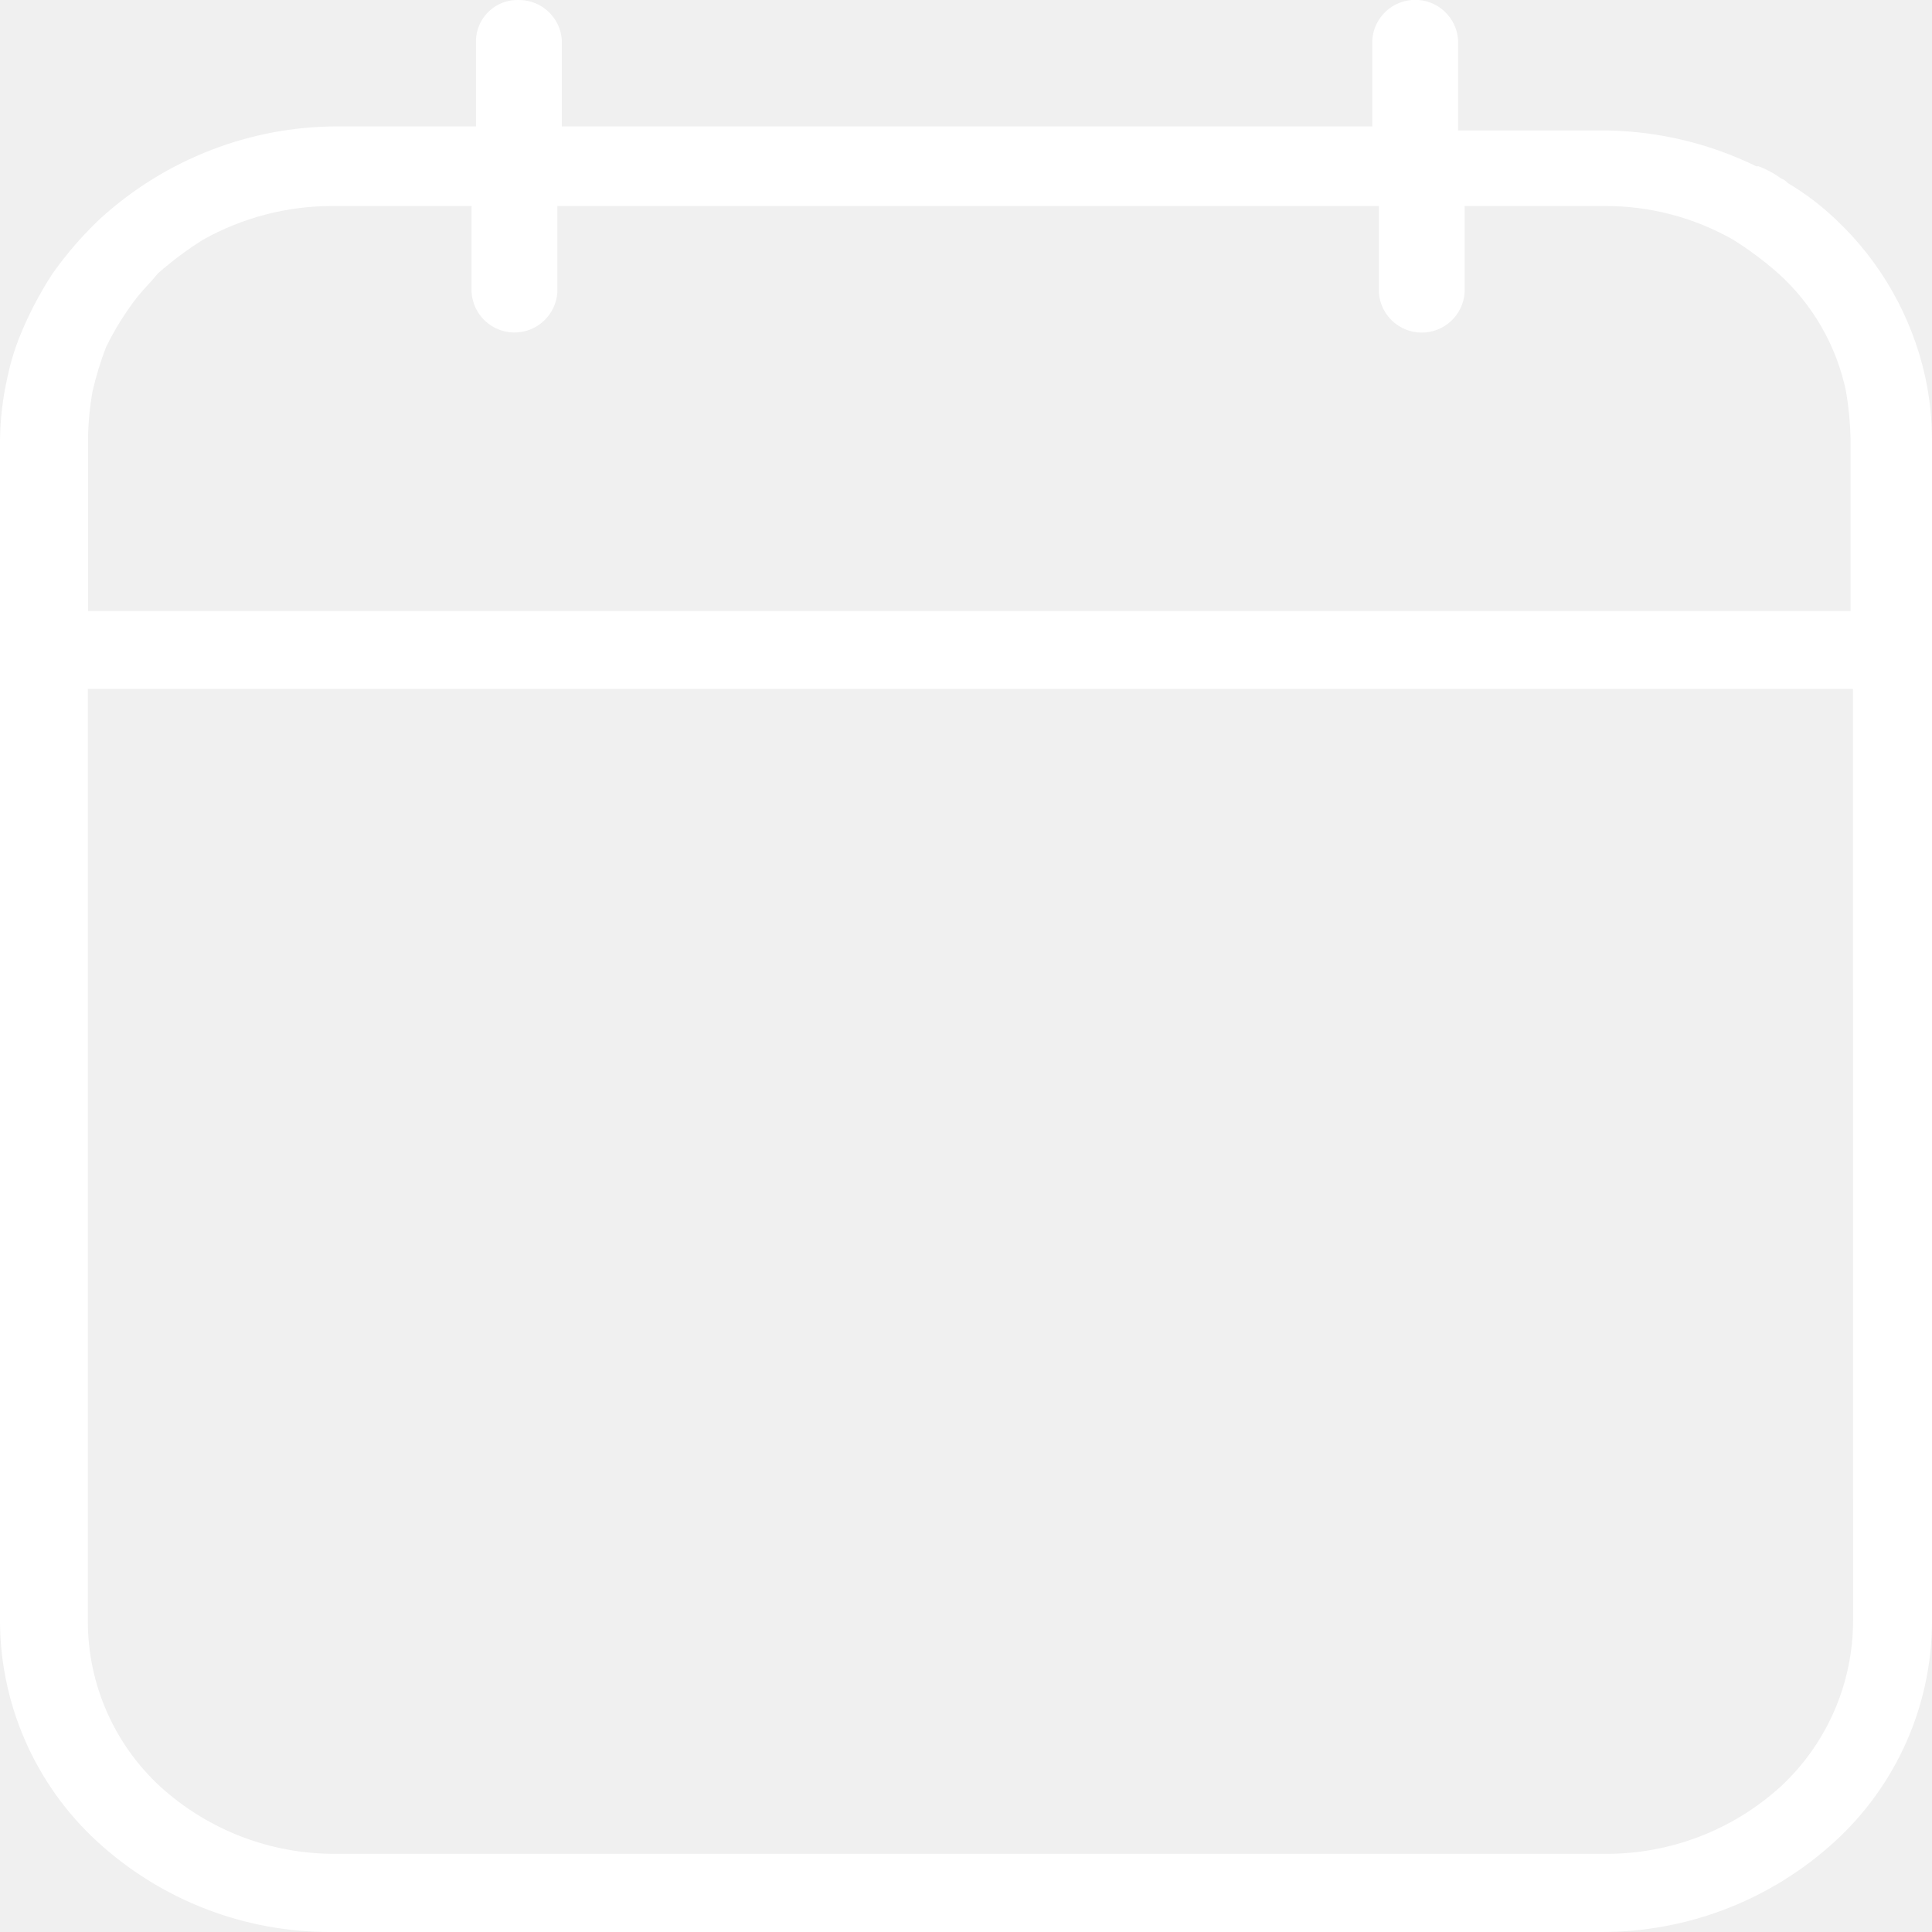
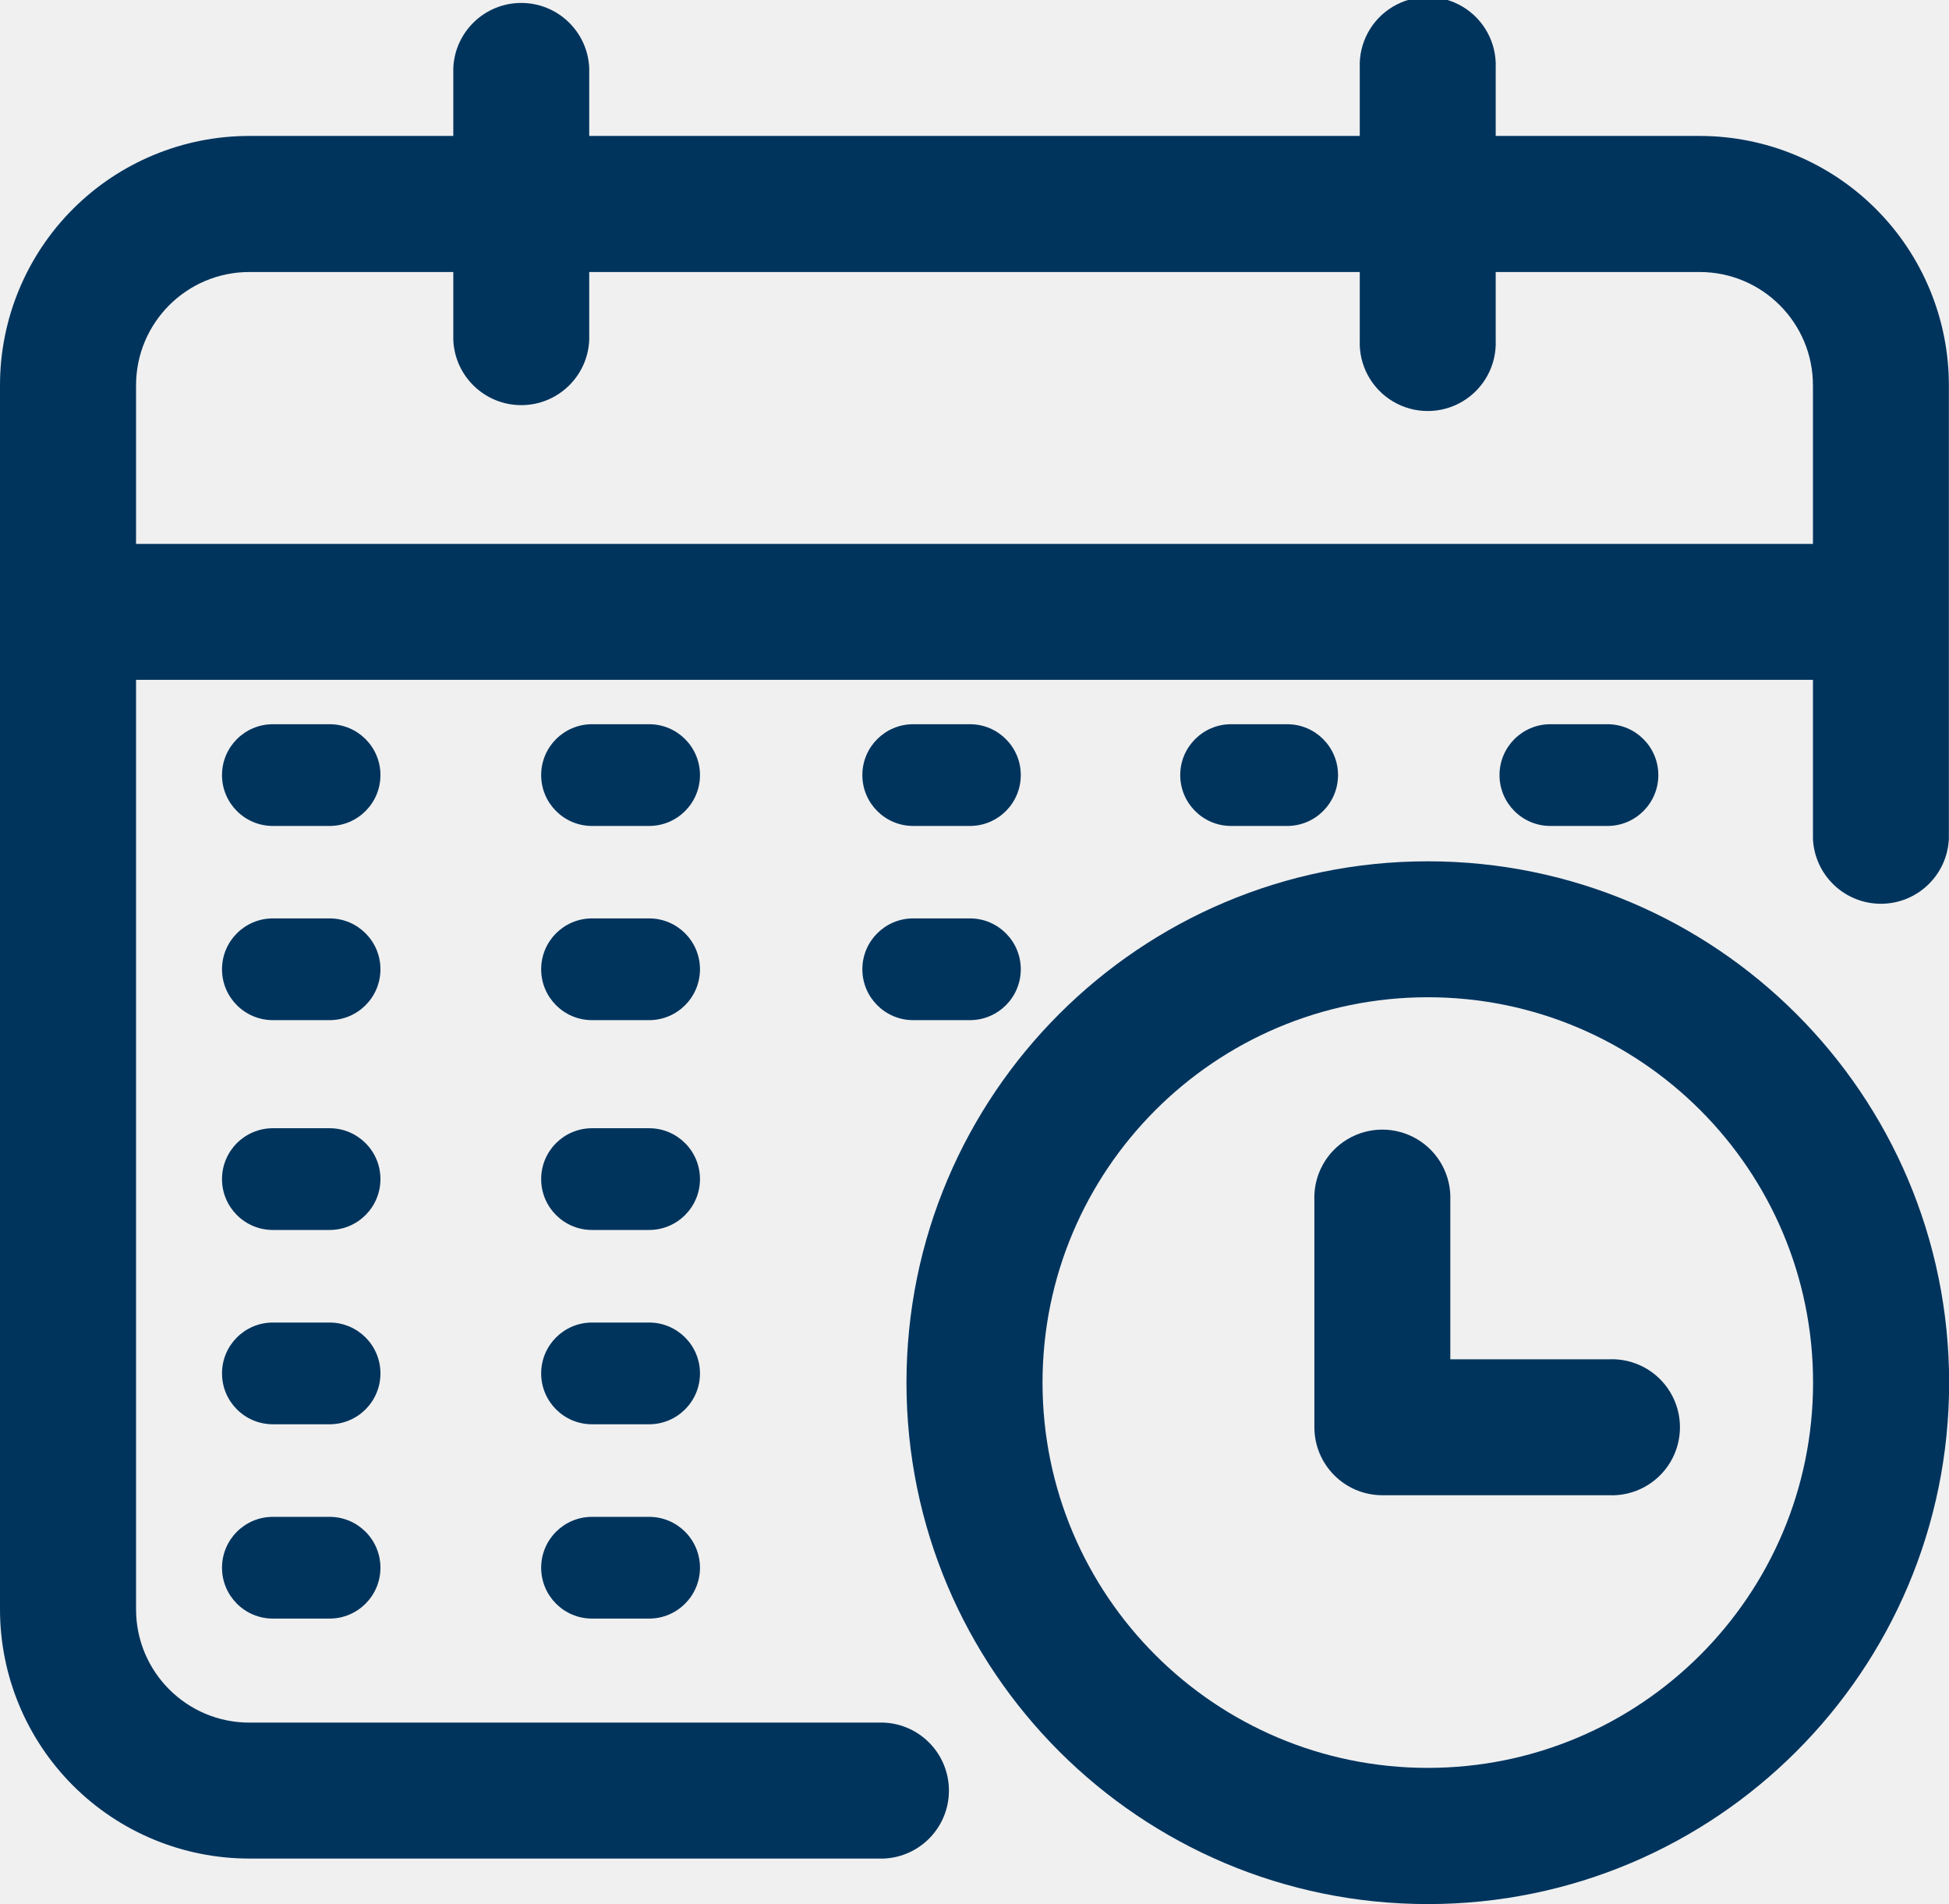
- <svg xmlns="http://www.w3.org/2000/svg" width="20.632" height="20.632" viewBox="0 0 20.632 20.632">
-   <g id="calendar_" data-name="calendar " transform="translate(-12.2 0)">
-     <g id="Group_181" data-name="Group 181" transform="translate(12.2 0)">
-       <path id="Path_148" data-name="Path 148" d="M32.76,4.027A3.274,3.274,0,0,0,31.8,2.339a2.86,2.86,0,0,0-.506-.383l-.024-.022c-.024-.022-.048-.022-.073-.045a1,1,0,0,0-.217-.113h-.024a3.773,3.773,0,0,0-1.687-.383H27.771V.427a.459.459,0,0,0-.916,0V1.35H18.2V.427A.459.459,0,0,0,17.741,0a.443.443,0,0,0-.458.427V1.35H15.791a3.734,3.734,0,0,0-1.326.248,3.782,3.782,0,0,0-1.2.742,3.907,3.907,0,0,0-.506.585,3.881,3.881,0,0,0-.361.7,2.58,2.58,0,0,0-.118.4A3.214,3.214,0,0,0,12.2,4.7V17.324a3.209,3.209,0,0,0,1.036,2.34,3.667,3.667,0,0,0,2.507.968H29.289a3.683,3.683,0,0,0,2.506-.967,3.194,3.194,0,0,0,1.037-2.34V4.7A3.214,3.214,0,0,0,32.76,4.027ZM13.14,4.68a3.153,3.153,0,0,1,.048-.5,3.537,3.537,0,0,1,.144-.472,3.057,3.057,0,0,1,.337-.54c.073-.09.144-.157.217-.248a3.725,3.725,0,0,1,.482-.36,2.822,2.822,0,0,1,1.374-.36h1.494v.922a.459.459,0,0,0,.916,0V2.2h8.773v.923a.459.459,0,0,0,.916,0V2.2h1.494a2.753,2.753,0,0,1,1.374.36,3.724,3.724,0,0,1,.482.36,2.339,2.339,0,0,1,.723,1.26,3.441,3.441,0,0,1,.048.5V6.525H13.14ZM31.989,17.3a2.417,2.417,0,0,1-.771,1.777,2.761,2.761,0,0,1-1.88.72H15.791a2.761,2.761,0,0,1-1.882-.72,2.4,2.4,0,0,1-.771-1.755V7.357h18.85Z" transform="translate(-12.2 0)" fill="#fff" />
+ <svg xmlns="http://www.w3.org/2000/svg" width="15.328" height="14.971" viewBox="0 0 15.328 14.971">
+   <g id="calendar" transform="translate(0 0)">
+     <g id="Group_2860" data-name="Group 2860" transform="translate(0 0)">
+       <g id="Group_2843" data-name="Group 2843">
+         <g id="noun-schedule-4670466">
+           <path id="Path_2369" data-name="Path 2369" d="M336.6,256.67a4.1,4.1,0,1,0,4.1,4.1A4.1,4.1,0,0,0,336.6,256.67Zm0,1.069a3.03,3.03,0,1,1-3.03,3.03A3.031,3.031,0,0,1,336.6,257.739Z" transform="translate(-325.371 -249.897)" fill="#00345d" fill-rule="evenodd" />
+           <path id="Path_2370" data-name="Path 2370" d="M437.5,327.2v1.782a.535.535,0,0,0,.535.535h1.782a.535.535,0,1,0,0-1.069h-1.248V327.2a.535.535,0,1,0-1.069,0Z" transform="translate(-427.163 -317.759)" fill="#00345d" fill-rule="evenodd" />
+           <path id="Path_2371" data-name="Path 2371" d="M114.491,75.517V71.953a1.96,1.96,0,0,0-1.961-1.961H101.125a1.96,1.96,0,0,0-1.961,1.961v9.624a1.96,1.96,0,0,0,1.961,1.961h4.99a.535.535,0,0,0,0-1.069h-4.99a.891.891,0,0,1-.891-.891V71.953a.891.891,0,0,1,.891-.891h11.406a.891.891,0,0,1,.891.891v3.565a.535.535,0,0,0,1.069,0Z" transform="translate(-99.164 -68.923)" fill="#00345d" fill-rule="evenodd" />
+           <path id="Path_2372" data-name="Path 2372" d="M113.953,175H99.695a.535.535,0,0,0,0,1.069h14.258a.535.535,0,0,0,0-1.069Z" transform="translate(-99.16 -170.723)" fill="#00345d" fill-rule="evenodd" />
+           <path id="Path_2373" data-name="Path 2373" d="M449.17,35.535v2.139a.535.535,0,1,0,1.069,0V35.535a.535.535,0,1,0-1.069,0Z" transform="translate(-438.476 -35)" fill="#00345d" fill-rule="evenodd" />
+           <path id="Path_2374" data-name="Path 2374" d="M215.83,35.535v2.139a.535.535,0,0,0,1.069,0V35.535a.535.535,0,0,0-1.069,0Z" transform="translate(-212.265 -35)" fill="#00345d" fill-rule="evenodd" />
+         </g>
+         <path id="Path_2375" data-name="Path 2375" d="M410.336,215h.441a.4.4,0,0,0,0-.8h-.441a.4.4,0,0,0,0,.8Z" transform="translate(-400.654 -208.505)" fill="#00345d" />
+         <path id="Path_2376" data-name="Path 2376" d="M492.506,215h.449a.4.4,0,0,0,0-.8h-.449a.4.4,0,1,0,0,.8Z" transform="translate(-480.313 -208.505)" fill="#00345d" />
+         <path id="Path_2377" data-name="Path 2377" d="M164.119,214.2h-.446a.4.4,0,0,0,0,.8h.446a.4.4,0,1,0,0-.8Z" transform="translate(-161.527 -208.505)" fill="#00345d" />
+         <path id="Path_2378" data-name="Path 2378" d="M246.286,214.2h-.449a.4.4,0,1,0,0,.8h.449a.4.4,0,0,0,0-.8Z" transform="translate(-241.181 -208.505)" fill="#00345d" />
+         <path id="Path_2379" data-name="Path 2379" d="M328.963,214.2h-.433a.4.4,0,0,0,0,.8h.446a.4.4,0,0,0,0-.8Z" transform="translate(-321.348 -208.505)" fill="#00345d" />
+         <path id="Path_2380" data-name="Path 2380" d="M164.119,214.2h-.446a.4.4,0,0,0,0,.8h.446a.4.4,0,1,0,0-.8Z" transform="translate(-161.527 -206.978)" fill="#00345d" />
+         <path id="Path_2381" data-name="Path 2381" d="M246.286,214.2h-.449a.4.4,0,1,0,0,.8h.449a.4.4,0,0,0,0-.8Z" transform="translate(-241.181 -206.978)" fill="#00345d" />
+         <path id="Path_2382" data-name="Path 2382" d="M328.963,214.2h-.433a.4.4,0,0,0,0,.8h.446a.4.4,0,0,0,0-.8Z" transform="translate(-321.348 -206.978)" fill="#00345d" />
+         <path id="Path_2383" data-name="Path 2383" d="M164.119,214.2h-.446a.4.4,0,0,0,0,.8h.446a.4.4,0,1,0,0-.8Z" transform="translate(-161.527 -205.328)" fill="#00345d" />
+         <path id="Path_2384" data-name="Path 2384" d="M246.286,214.2h-.449a.4.4,0,1,0,0,.8h.449a.4.4,0,0,0,0-.8Z" transform="translate(-241.181 -205.328)" fill="#00345d" />
+         <path id="Path_2385" data-name="Path 2385" d="M164.119,214.2h-.446a.4.4,0,0,0,0,.8h.446a.4.4,0,1,0,0-.8Z" transform="translate(-161.527 -203.8)" fill="#00345d" />
+         <path id="Path_2386" data-name="Path 2386" d="M246.286,214.2h-.449a.4.4,0,1,0,0,.8h.449a.4.4,0,0,0,0-.8Z" transform="translate(-241.181 -203.8)" fill="#00345d" />
+         <path id="Path_2387" data-name="Path 2387" d="M164.119,214.2h-.446a.4.4,0,0,0,0,.8h.446a.4.4,0,1,0,0-.8Z" transform="translate(-161.527 -202.272)" fill="#00345d" />
+         <path id="Path_2388" data-name="Path 2388" d="M246.286,214.2h-.449a.4.4,0,1,0,0,.8h.449a.4.4,0,0,0,0-.8Z" transform="translate(-241.181 -202.272)" fill="#00345d" />
+       </g>
    </g>
  </g>
</svg>
